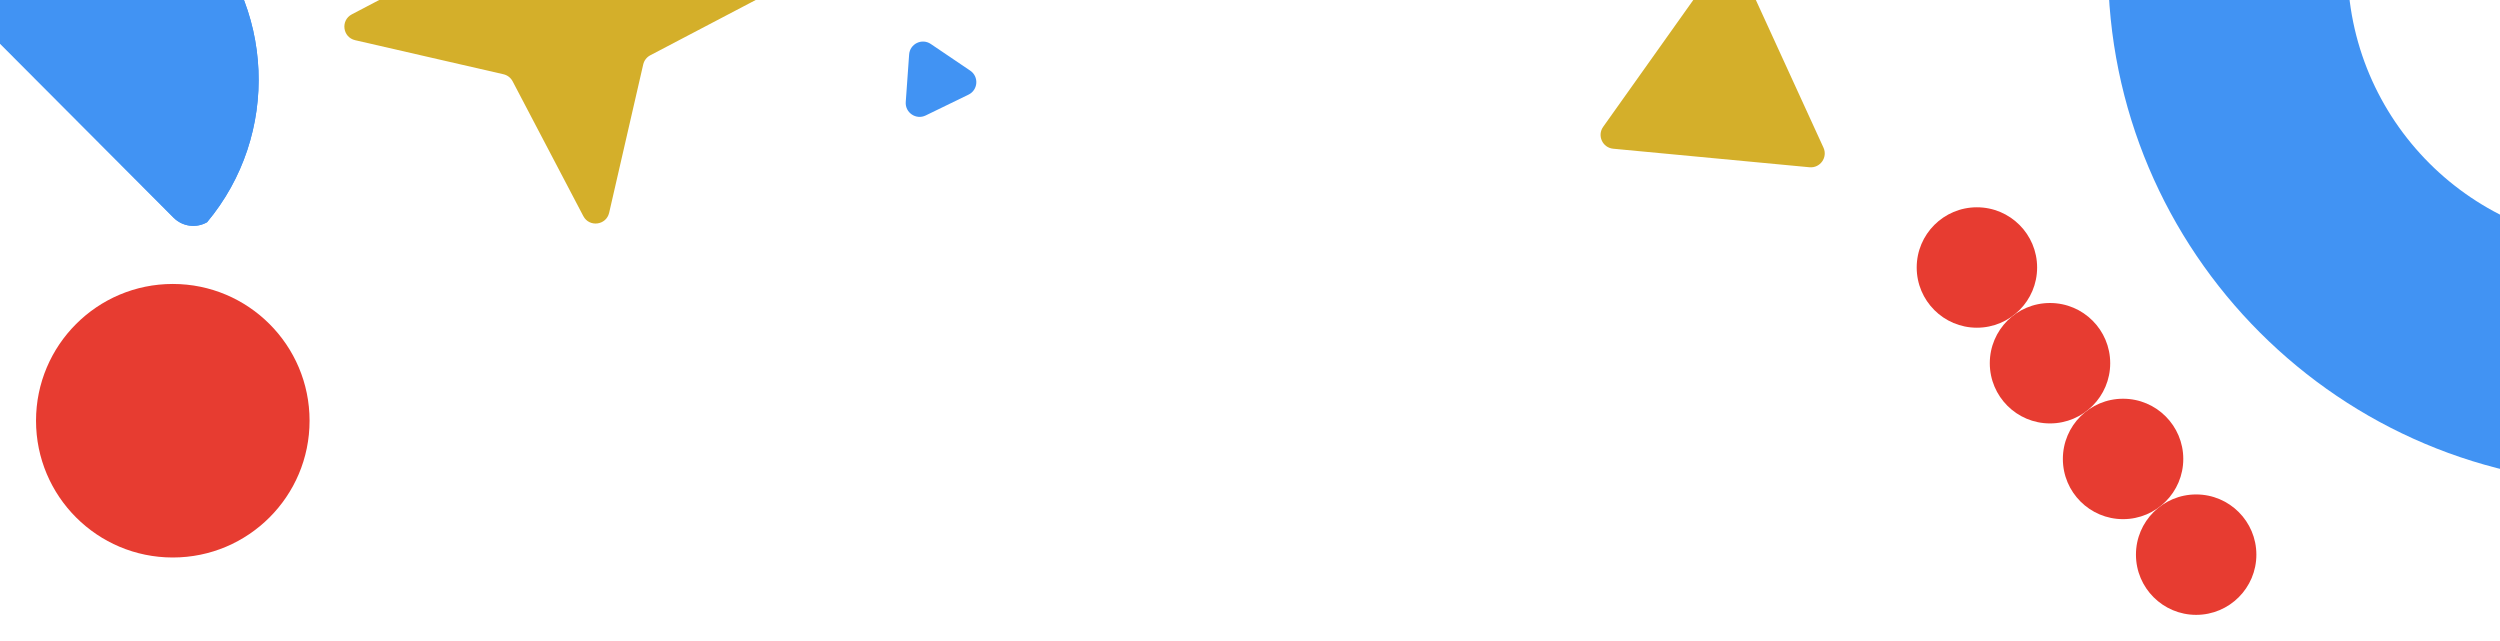
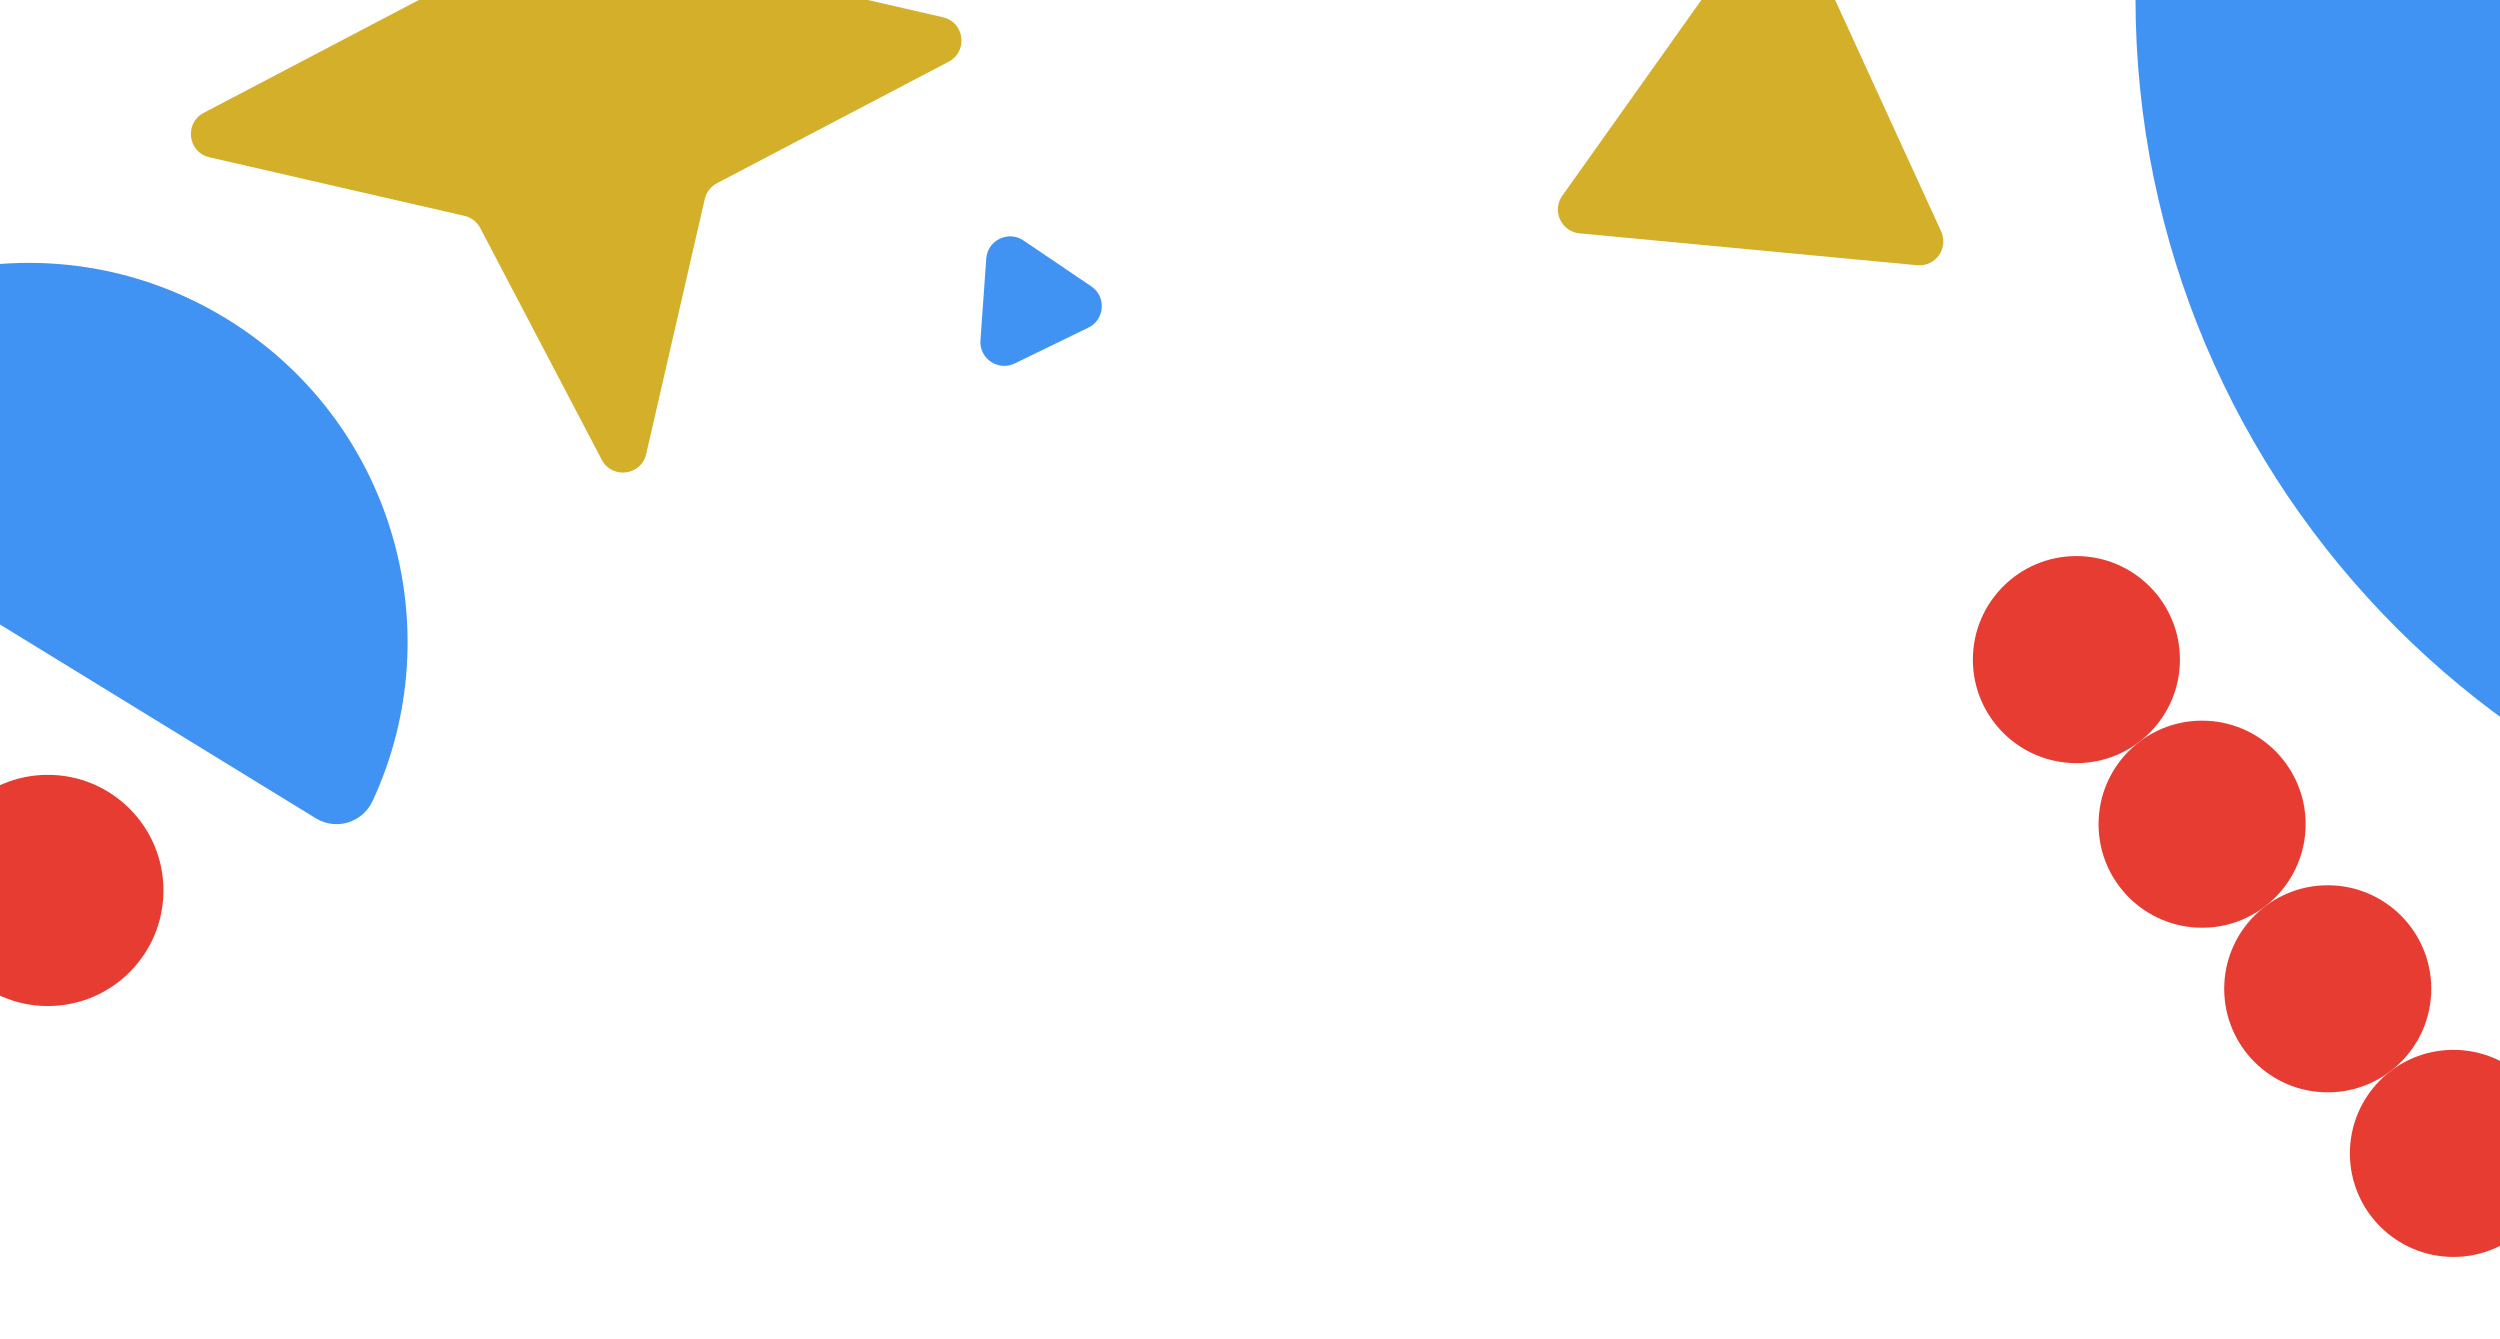
- <svg xmlns="http://www.w3.org/2000/svg" id="Layer_1" version="1.1" viewBox="0 0 1440 369">
+ <svg xmlns="http://www.w3.org/2000/svg" id="Layer_1" version="1.1" viewBox="0 0 837.4 448.43">
  <defs>
    <style>
      .st0 {
        fill: #d4af2a;
      }

      .st1 {
        fill: #e73c31;
      }

      .st2 {
        fill: #4193f3;
      }
    </style>
  </defs>
-   <path class="st0" d="M989.22-19.55c3.57-5.02,11.23-4.3,13.8,1.3l47.3,103.29c2.56,5.6-1.9,11.87-8.03,11.3l-113.1-10.68c-6.13-.58-9.34-7.58-5.77-12.6l65.8-92.61Z" />
-   <path class="st2" d="M523.66,31.38c.44-6.14,7.36-9.51,12.46-6.06l22.73,15.37c5.1,3.45,4.55,11.13-.98,13.82l-24.68,12c-5.54,2.69-11.92-1.62-11.48-7.76l1.95-27.37Z" />
-   <path class="st2" d="M119.27,128c-6.12,3.5-14.05,2.63-19.27-2.6L-58.48-33.57c-5.22-5.24-6.06-13.19-2.53-19.3,50.44-41.86,125.4-39.08,172.58,8.25,47.19,47.33,49.74,122.31,7.7,172.62Z" />
-   <g id="mask0_2830_763">
-     <path class="st2" d="M119.27,128c-6.12,3.5-14.05,2.63-19.27-2.6L-58.48-33.57c-5.22-5.24-6.06-13.19-2.53-19.3,50.44-41.86,125.4-39.08,172.58,8.25,47.19,47.33,49.74,122.31,7.7,172.62Z" />
-   </g>
-   <circle class="st1" cx="1138.7" cy="154.08" r="34.68" />
-   <circle class="st1" cx="1180.8" cy="209.21" r="34.68" />
-   <circle class="st1" cx="1222.89" cy="264.35" r="34.68" />
-   <circle class="st1" cx="1264.99" cy="319.48" r="34.68" />
-   <circle class="st1" cx="99.53" cy="242.34" r="78.78" />
-   <path class="st0" d="M303.97-123.15c1.66-7.24,11.43-8.5,14.88-1.92l40.71,77.62c1.08,2.07,3.02,3.56,5.29,4.08l85.42,19.62c7.24,1.66,8.5,11.43,1.92,14.88l-77.62,40.71c-2.07,1.08-3.56,3.02-4.08,5.29l-19.62,85.42c-1.66,7.24-11.43,8.5-14.88,1.92l-40.71-77.62c-1.08-2.07-3.02-3.56-5.29-4.08l-85.42-19.62c-7.24-1.66-8.5-11.43-1.93-14.88l77.62-40.71c2.07-1.08,3.56-3.02,4.08-5.29l19.62-85.42Z" />
-   <path class="st2" d="M1512.93-318.39c-164.97,0-298.71,133.73-298.71,298.71s133.74,298.71,298.71,298.71,298.71-133.74,298.71-298.71-133.73-298.71-298.71-298.71ZM1512.93,141.08c-88.78,0-160.76-71.98-160.76-160.76s71.98-160.76,160.76-160.76,160.76,71.97,160.76,160.76-71.97,160.76-160.76,160.76Z" />
+   <path class="st0" d="M589.11-27.05c3.57-5.02,11.23-4.3,13.8,1.3l47.3,103.29c2.56,5.6-1.9,11.87-8.03,11.3l-113.1-10.68c-6.13-.58-9.34-7.58-5.77-12.6l65.8-92.61h0Z" />
+   <path class="st2" d="M330.36,86.61c.44-6.14,7.36-9.51,12.46-6.06l22.73,15.37c5.1,3.45,4.55,11.13-.98,13.82l-24.68,12c-5.54,2.69-11.92-1.62-11.48-7.76l1.95-27.37h0Z" />
+   <circle class="st1" cx="695.51" cy="220.94" r="34.68" />
+   <circle class="st1" cx="737.61" cy="276.07" r="34.68" />
+   <circle class="st1" cx="779.7" cy="331.21" r="34.68" />
+   <circle class="st1" cx="821.8" cy="386.34" r="34.68" />
+   <circle class="st1" cx="16.03" cy="298.26" r="38.72" />
+   <path class="st0" d="M169.55-93.62c1.66-7.24,11.43-8.5,14.88-1.92l40.71,77.62c1.08,2.07,3.02,3.56,5.29,4.08l85.42,19.62c7.24,1.66,8.5,11.43,1.92,14.88l-77.62,40.71c-2.07,1.08-3.56,3.02-4.08,5.29l-19.62,85.42c-1.66,7.24-11.43,8.5-14.88,1.92l-40.71-77.62c-1.08-2.07-3.02-3.56-5.29-4.08l-85.42-19.62c-7.24-1.66-8.5-11.43-1.93-14.88L145.84-2.91c2.07-1.08,3.56-3.02,4.08-5.29l19.62-85.42h0Z" />
+   <path class="st2" d="M1014.01-299.55c-164.97,0-298.71,133.73-298.71,298.71s133.74,298.71,298.71,298.71S1312.72,164.13,1312.72-.84s-133.73-298.71-298.71-298.71ZM1014.01,159.92c-88.78,0-160.76-71.98-160.76-160.76s71.98-160.76,160.76-160.76S1174.77-89.63,1174.77-.84s-71.97,160.76-160.76,160.76Z" />
+   <path class="st2" d="M105.83,274.12l-192.58-118.16c-6.78-4.16-8.34-13.29-3.42-19.54,39.28-49.95,110.63-63.65,166.11-29.61,55.49,34.04,75.6,103.85,48.86,161.5-3.35,7.22-12.19,9.96-18.97,5.8Z" />
</svg>
